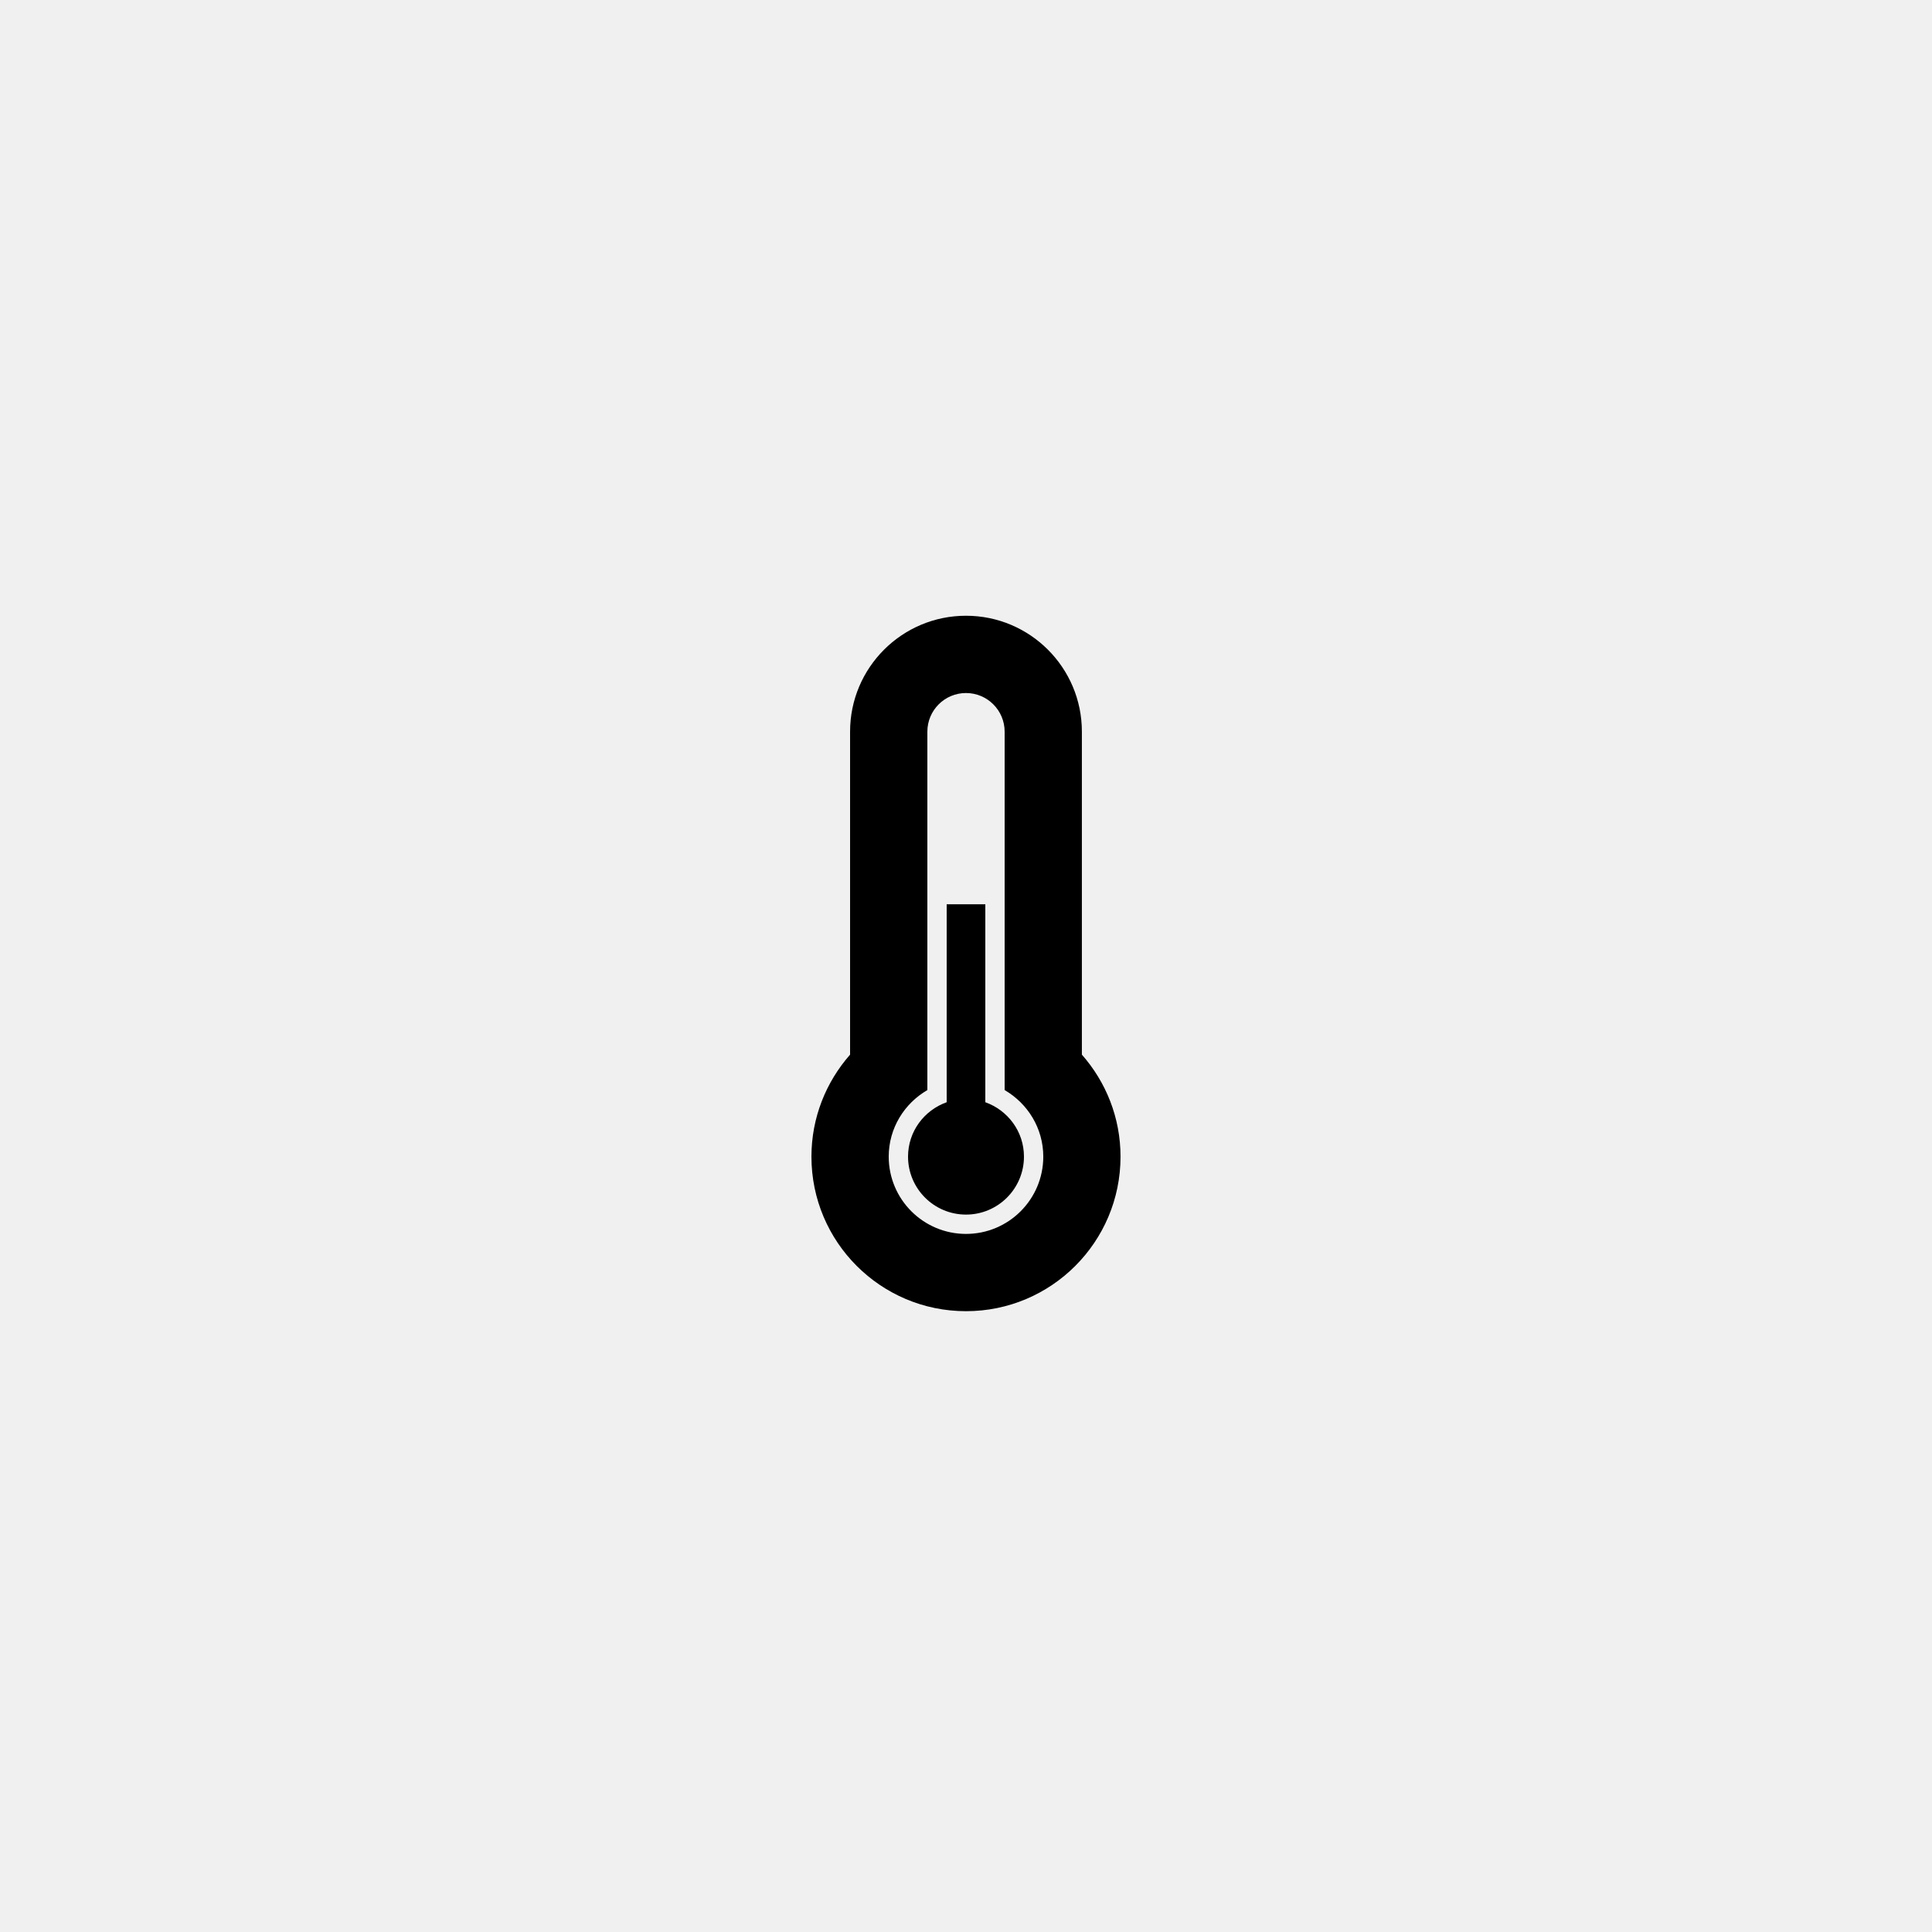
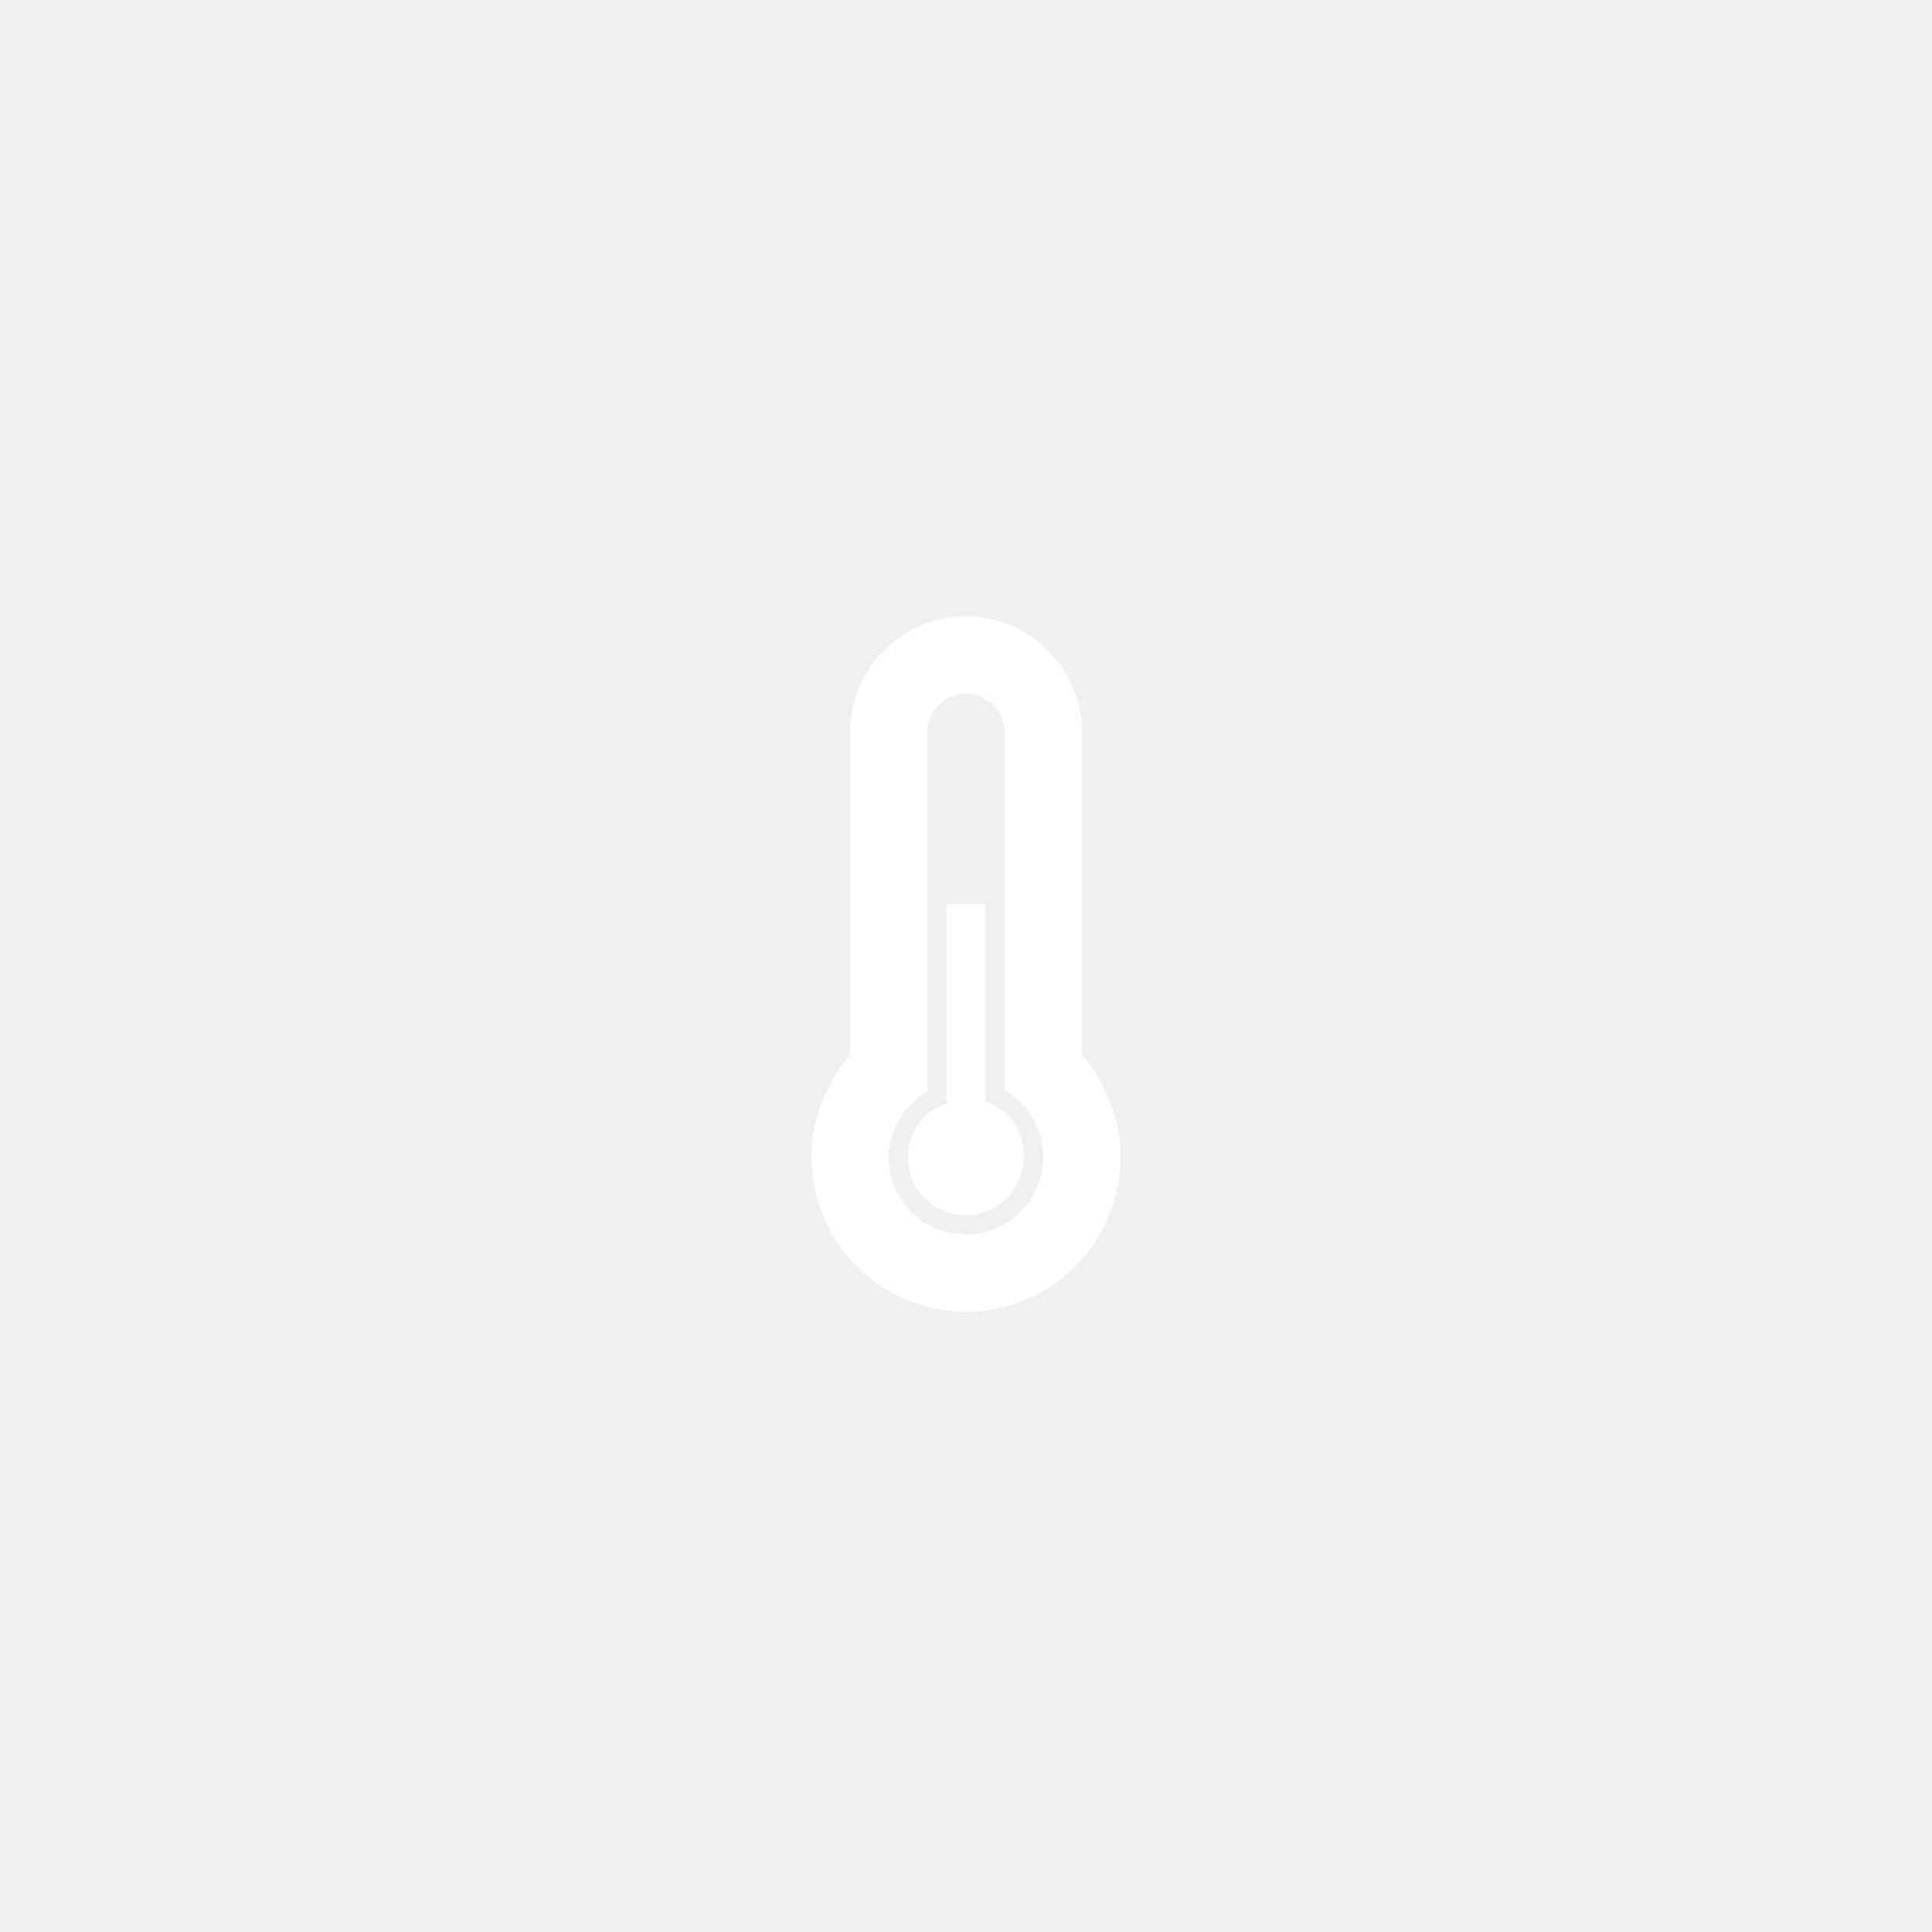
- <svg xmlns="http://www.w3.org/2000/svg" version="1.1" id="Layer_1" x="0px" y="0px" width="100px" height="100px" viewBox="0 0 100 100" enable-background="new 0 0 100 100" xml:space="preserve">
-   <path fill-rule="evenodd" clip-rule="evenodd" d="M50,67.867c-4.418,0-8-3.582-8-8c0-2.025,0.76-3.869,2-5.279V37.871  c0-3.313,2.686-6,6-6c3.312,0,5.998,2.687,5.998,6v16.717c1.242,1.41,2,3.254,2,5.279C57.998,64.285,54.418,67.867,50,67.867z   M52,56.422v-4.291V41.87v-3.999c0-1.104-0.896-2-2-2c-1.105,0-2,0.896-2,2v3.999v10.261v4.291c-1.191,0.693-2,1.969-2,3.445  c0,2.209,1.791,4,4,4s4-1.791,4-4C54,58.391,53.189,57.115,52,56.422z M50,62.867c-1.656,0-3-1.344-3-3c0-1.305,0.838-2.402,2-2.816  V46.806h2v10.245c1.162,0.414,2,1.512,2,2.816C53,61.523,51.656,62.867,50,62.867z" />
+ <svg xmlns="http://www.w3.org/2000/svg" version="1.1" id="Layer_1" x="0px" y="0px" viewBox="0 0 100 100" style="enable-background:new 0 0 100 100;" xml:space="preserve">
+   <style type="text/css">
+ 	.st0{fill:#FFFFFF;}
+ </style>
+   <path class="st0" d="M50,67.9c-4.4,0-8-3.6-8-8c0-2,0.8-3.9,2-5.3V37.9c0-3.3,2.7-6,6-6c3.3,0,6,2.7,6,6v16.7c1.2,1.4,2,3.3,2,5.3  C58,64.3,54.4,67.9,50,67.9z M52,56.4v-4.3V41.9v-4c0-1.1-0.9-2-2-2c-1.1,0-2,0.9-2,2v4v10.3v4.3c-1.2,0.7-2,2-2,3.4  c0,2.2,1.8,4,4,4s4-1.8,4-4C54,58.4,53.2,57.1,52,56.4z M50,62.9c-1.7,0-3-1.3-3-3c0-1.3,0.8-2.4,2-2.8V46.8h2v10.2  c1.2,0.4,2,1.5,2,2.8C53,61.5,51.7,62.9,50,62.9z" />
</svg>
